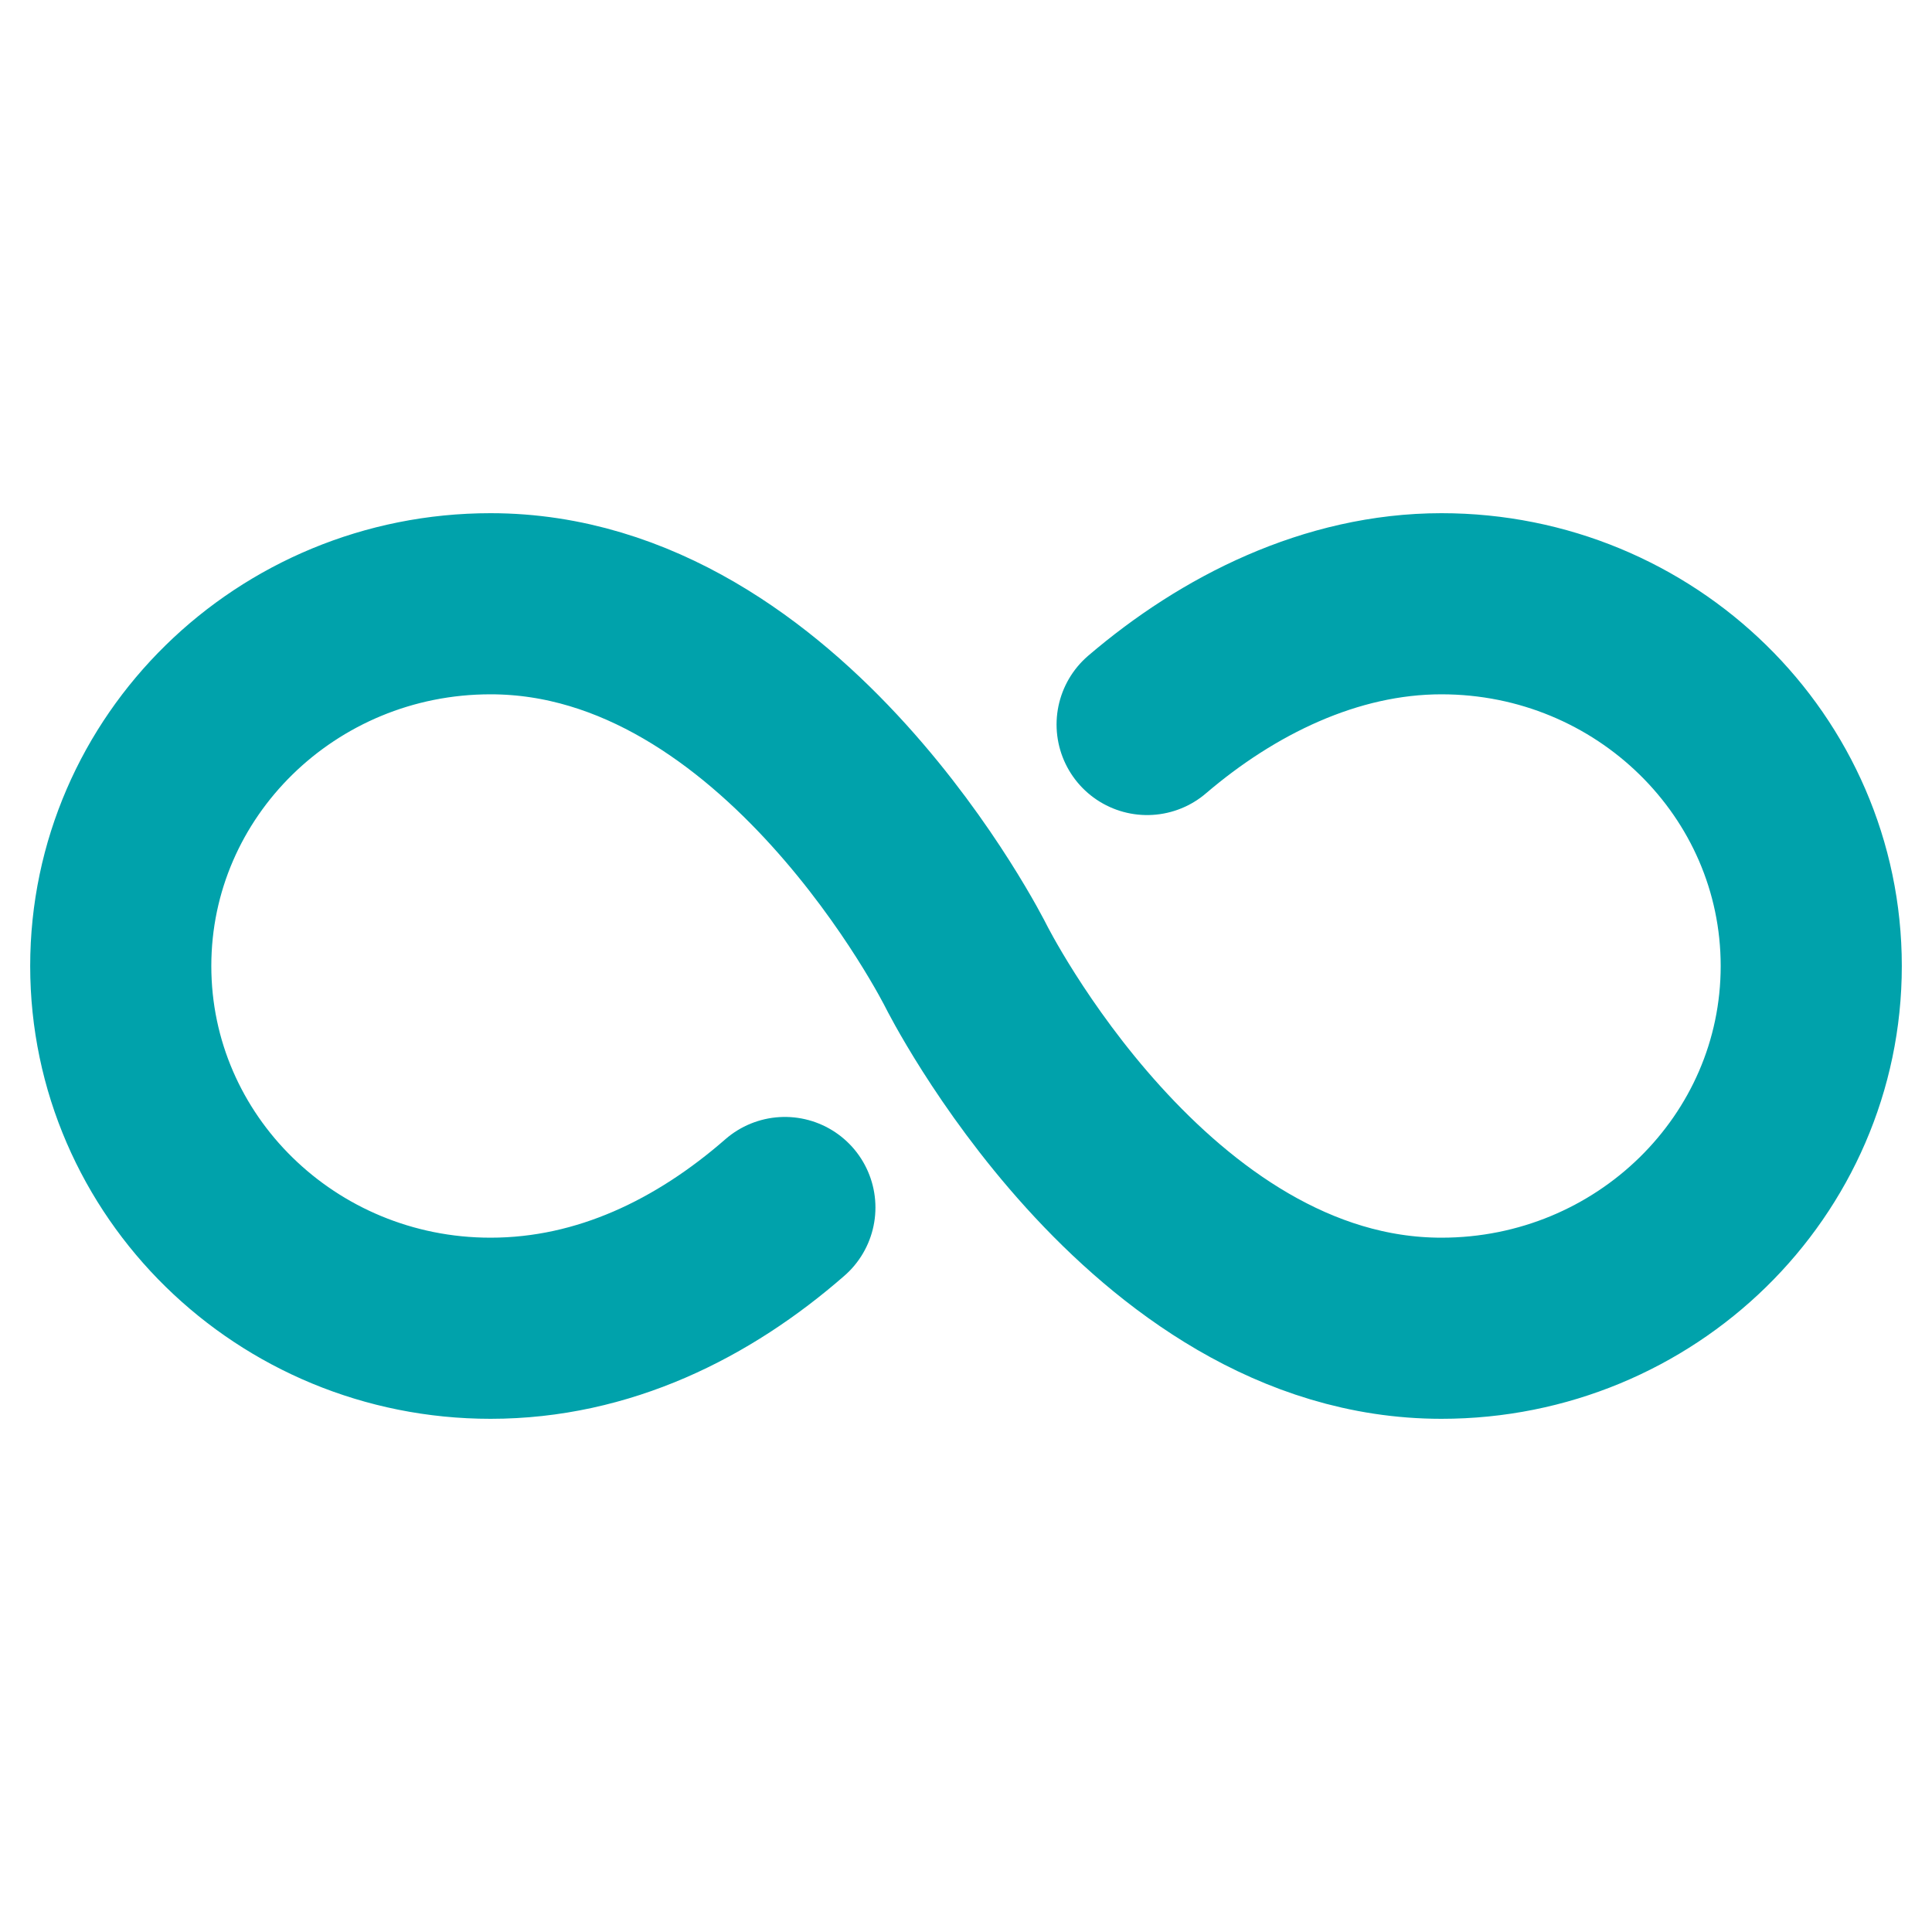
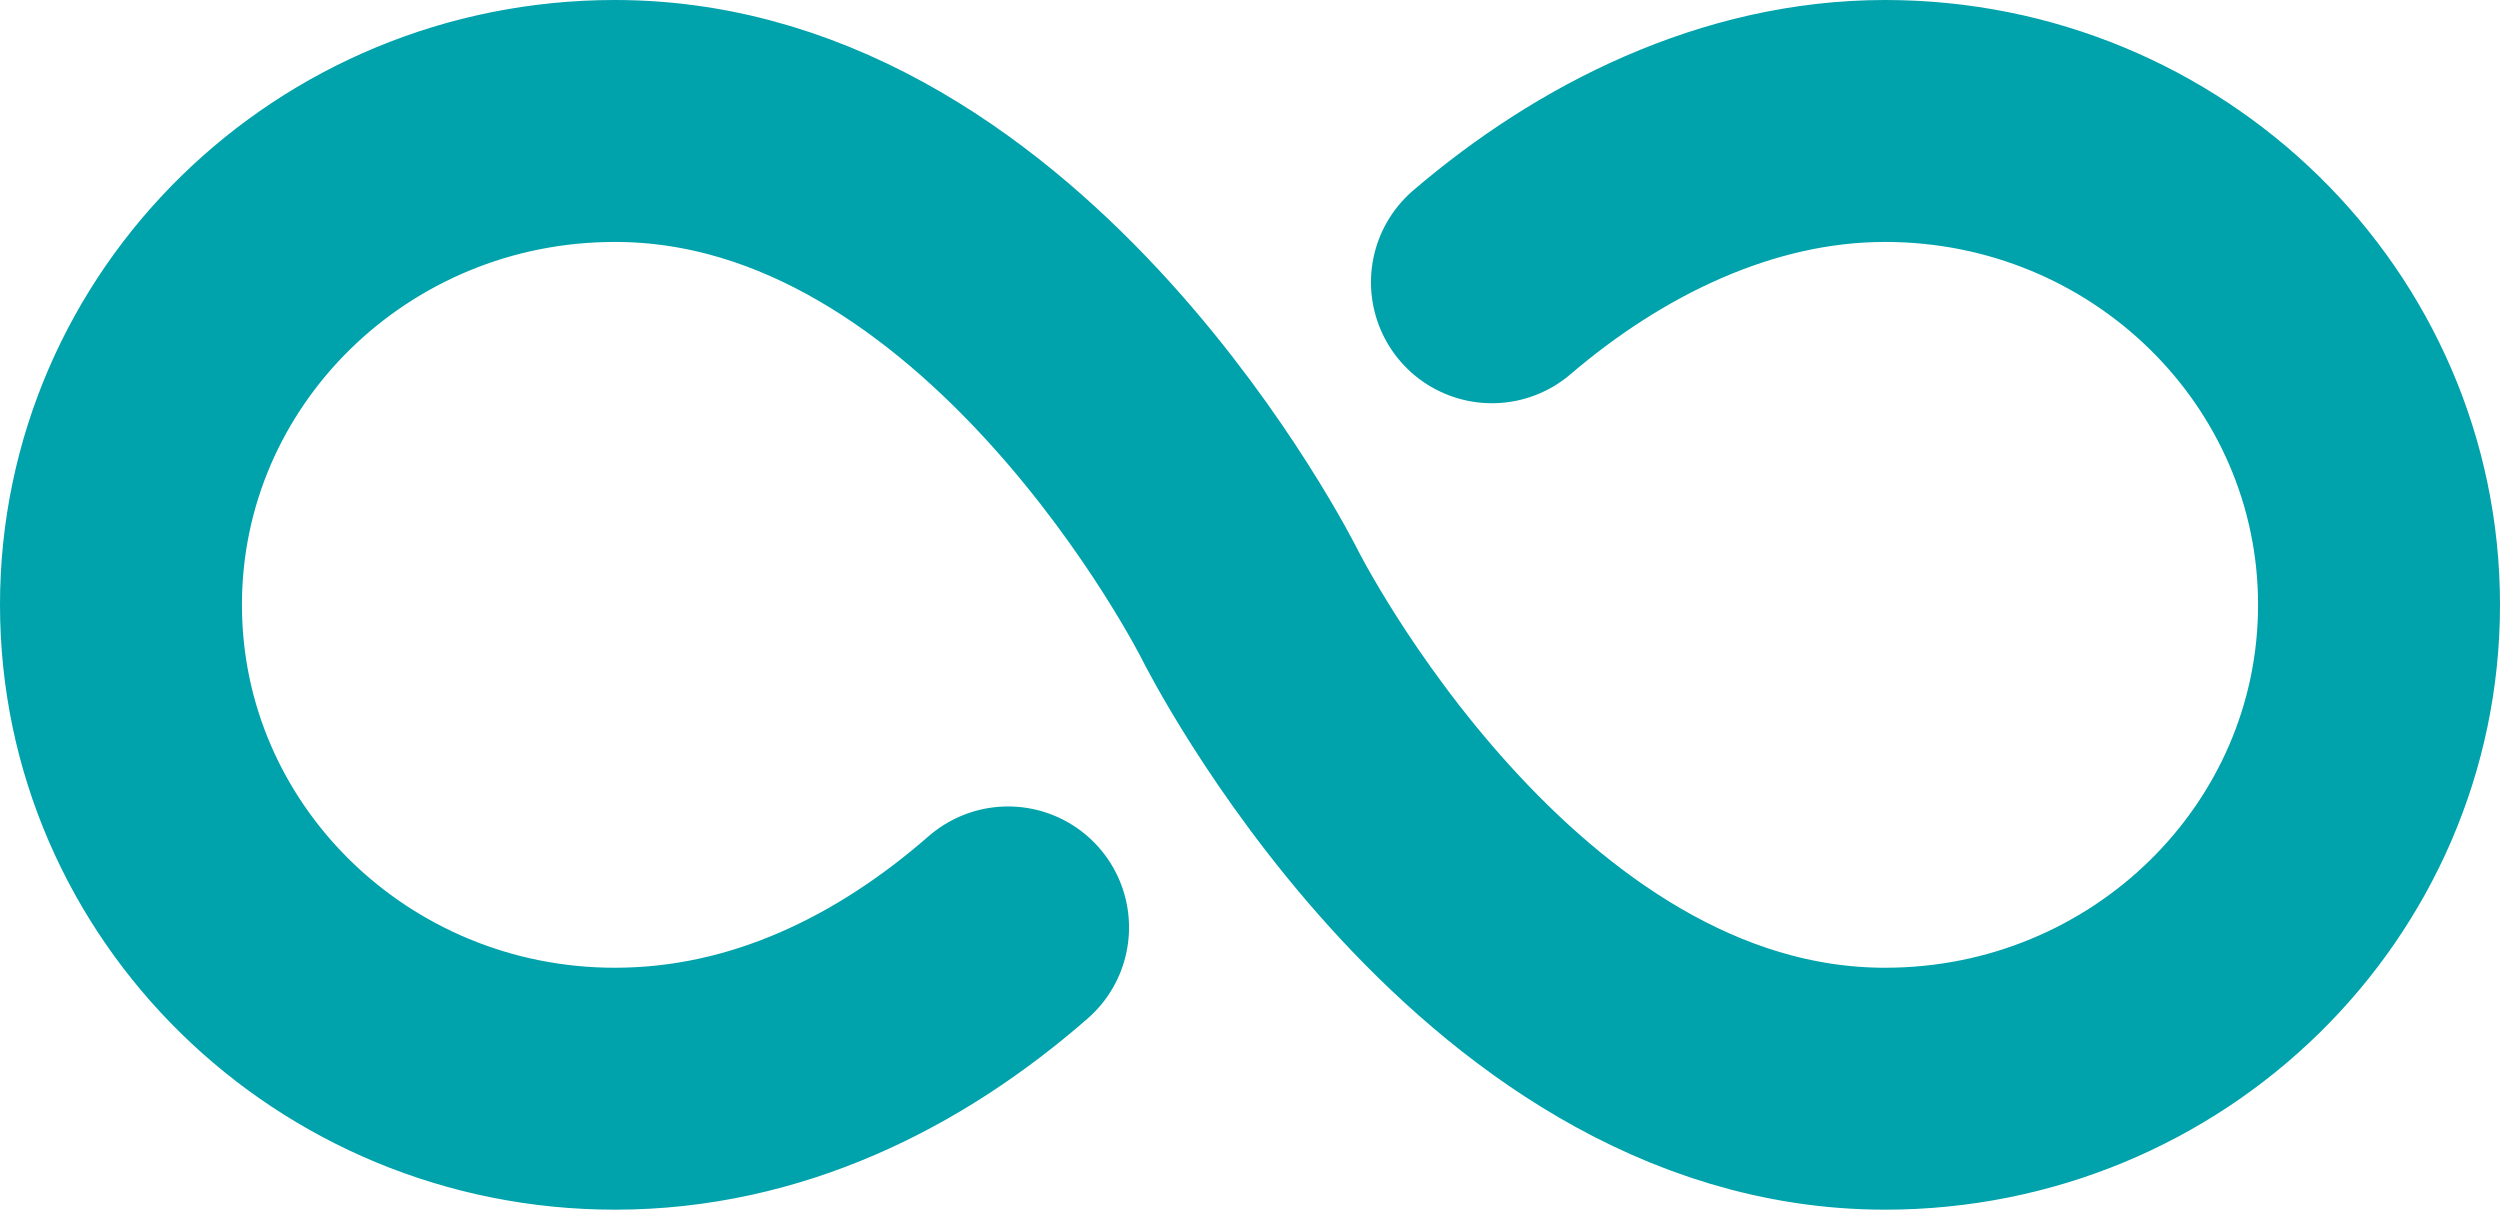
- <svg xmlns="http://www.w3.org/2000/svg" stroke="#00a2ab" fill="none" stroke-width="0" viewBox="0 0 512 512" height="200px" width="200px">
-   <path stroke-linecap="round" stroke-miterlimit="10" stroke-width="48" d="M256 256s-48-96-126-96c-54.12 0-98 43-98 96s43.88 96 98 96c30 0 56.45-13.18 78-32m48-64s48 96 126 96c54.12 0 98-43 98-96s-43.88-96-98-96c-29.37 0-56.66 13.75-78 32" />
+ <svg xmlns="http://www.w3.org/2000/svg" stroke="#00a2ab" fill="none" stroke-width="0" viewBox="0 0 496 240" height="93.75" width="193.75" version="1.1" id="svg1">
+   <defs id="defs1" />
+   <path stroke-linecap="round" stroke-miterlimit="10" stroke-width="48" d="m 248,120 c 0,0 -48,-96 -126,-96 -54.12,0 -98,43 -98,96 0,53 43.88,96 98,96 30,0 56.45,-13.18 78,-32 m 48,-64 c 0,0 48,96 126,96 54.12,0 98,-43 98,-96 0,-53 -43.88,-96 -98,-96 -29.37,0 -56.66,13.75 -78,32" id="path1" />
</svg>
